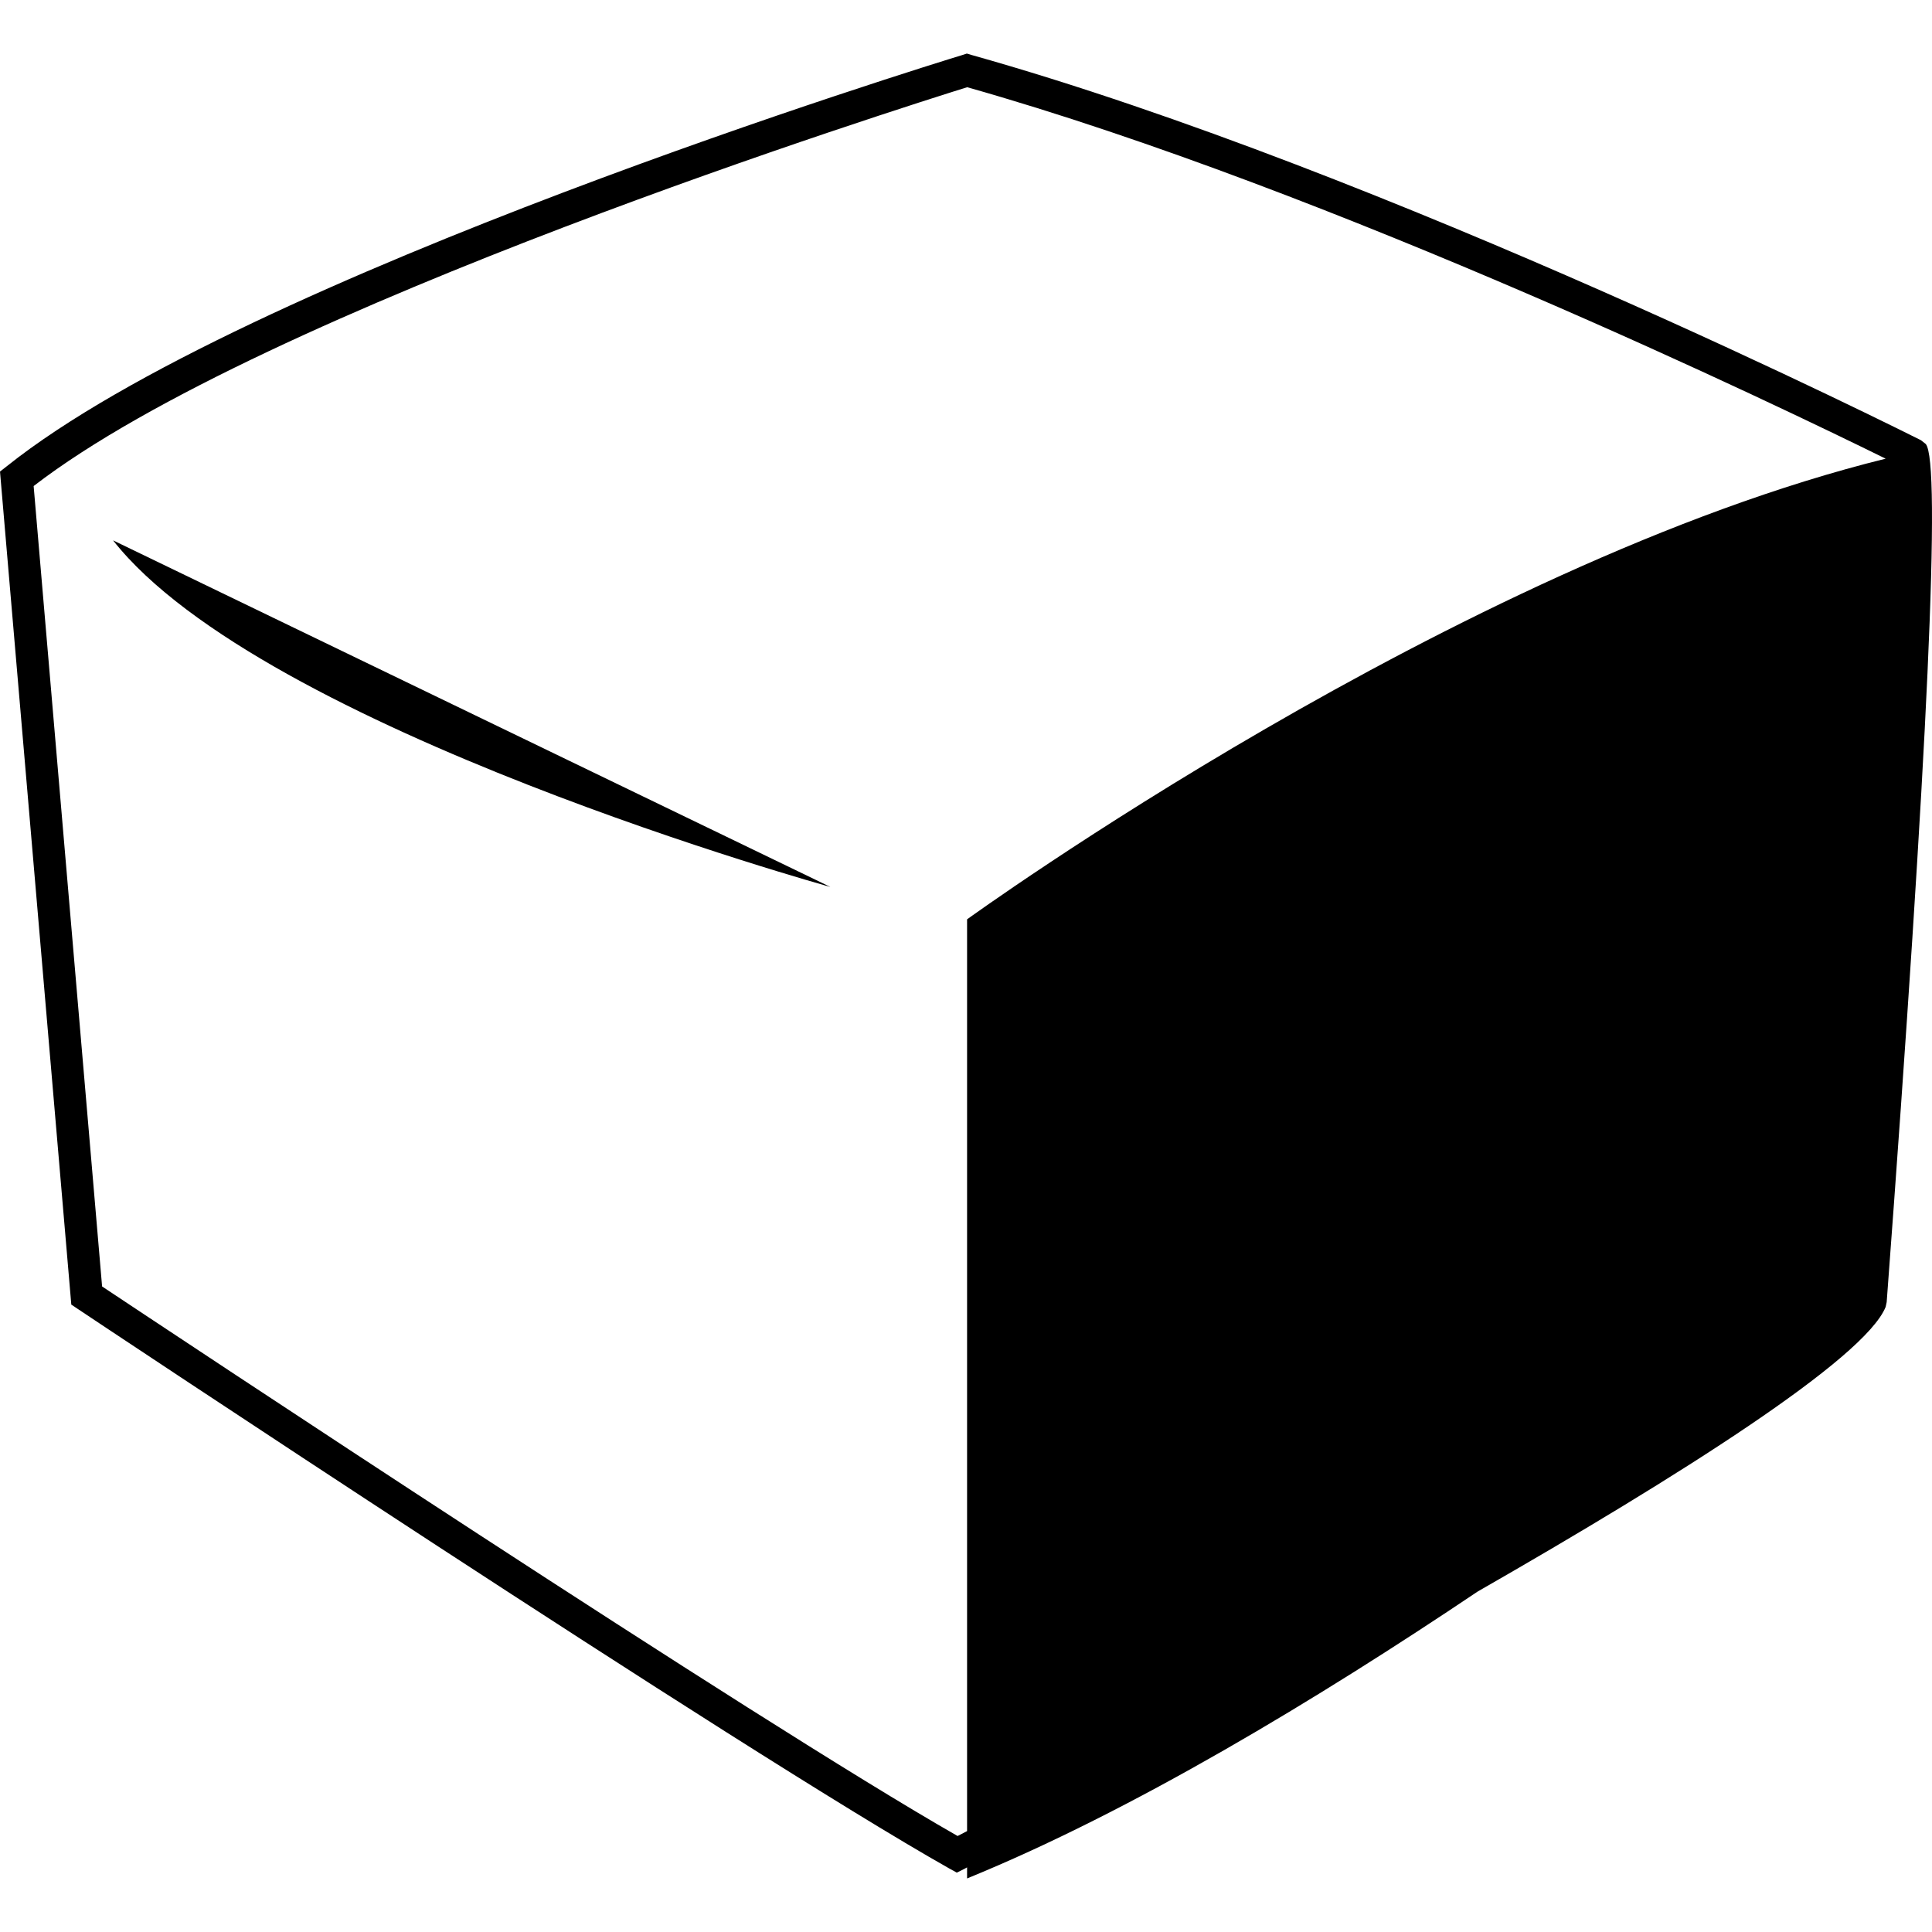
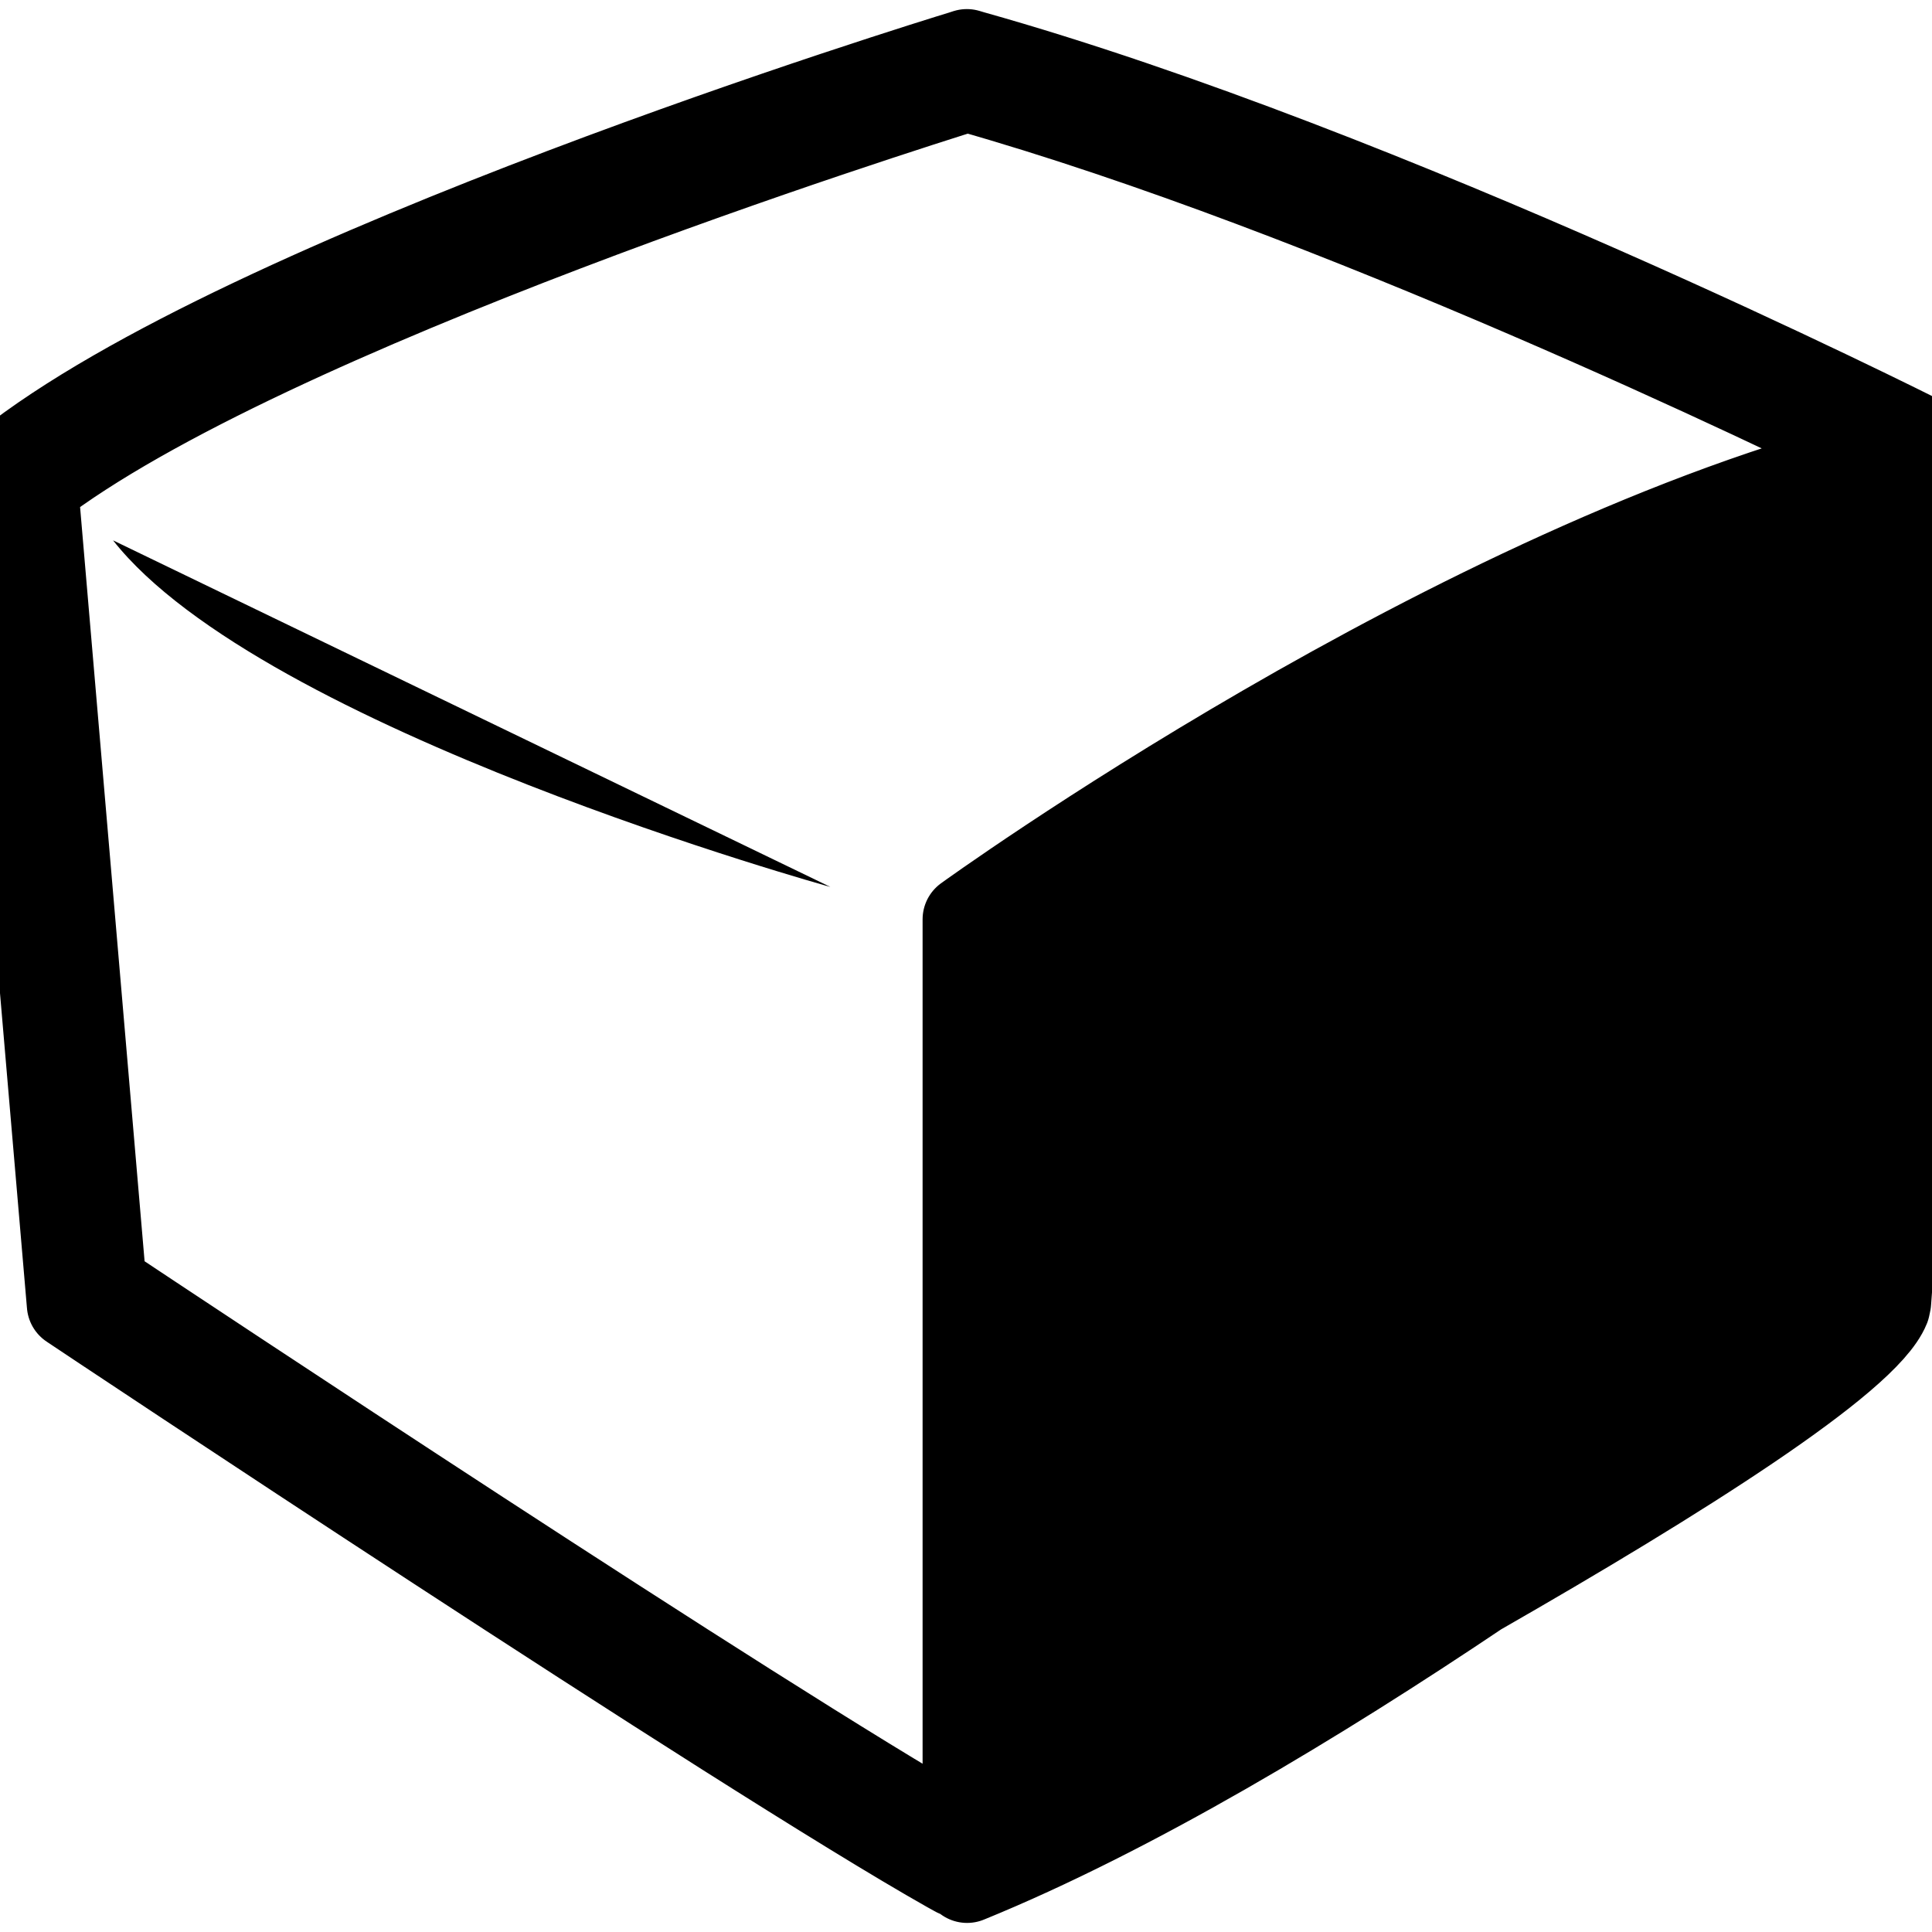
<svg xmlns="http://www.w3.org/2000/svg" viewBox="0 0 434.325 434.325">
-   <path d="M432.91,99.805l-1.076-0.847c-1.205-0.59-119.59-60.243-213.456-86.608l-1.025-0.308l-1.023,0.333 c-6.54,1.976-161.138,49.627-214.791,92.431L0,106.012l16.029,187.271l1.462,0.976c1.462,0.998,149.211,99.432,195.887,125.771 l1.719,0.95l1.744-0.872c0.129-0.078,0.385-0.205,0.563-0.31v2.486c37.007-15.08,78.708-40.266,114.792-64.501 c45.088-25.826,87.02-52.319,91.711-63.987l0.23-1.076C433.424,168.691,436.398,103.753,432.91,99.805z M217.404,206.672V411.64 c-0.719,0.359-1.437,0.743-2.129,1.104C169.623,386.686,38.288,299.387,22.952,289.203L7.563,109.267 c51.755-39.906,196.299-85.428,209.865-89.66c82.556,23.365,183.886,72.375,206.48,83.505 C327.504,126.938,217.404,206.672,217.404,206.672z" />
+   <path stroke="#000" stroke-width="20" stroke-linejoin="round" d="M432.91,99.805l-1.076-0.847c-1.205-0.59-119.59-60.243-213.456-86.608l-1.025-0.308l-1.023,0.333 c-6.54,1.976-161.138,49.627-214.791,92.431L0,106.012l16.029,187.271l1.462,0.976c1.462,0.998,149.211,99.432,195.887,125.771 l1.719,0.95l1.744-0.872c0.129-0.078,0.385-0.205,0.563-0.31v2.486c37.007-15.08,78.708-40.266,114.792-64.501 c45.088-25.826,87.02-52.319,91.711-63.987l0.23-1.076C433.424,168.691,436.398,103.753,432.91,99.805z M217.404,206.672V411.64 c-0.719,0.359-1.437,0.743-2.129,1.104C169.623,386.686,38.288,299.387,22.952,289.203L7.563,109.267 c51.755-39.906,196.299-85.428,209.865-89.66c82.556,23.365,183.886,72.375,206.48,83.505 C327.504,126.938,217.404,206.672,217.404,206.672z" />
  <path d="M186.68,199.39L25.415,121.476C58.933,164.075,186.68,199.39,186.68,199.39z" />
</svg>
